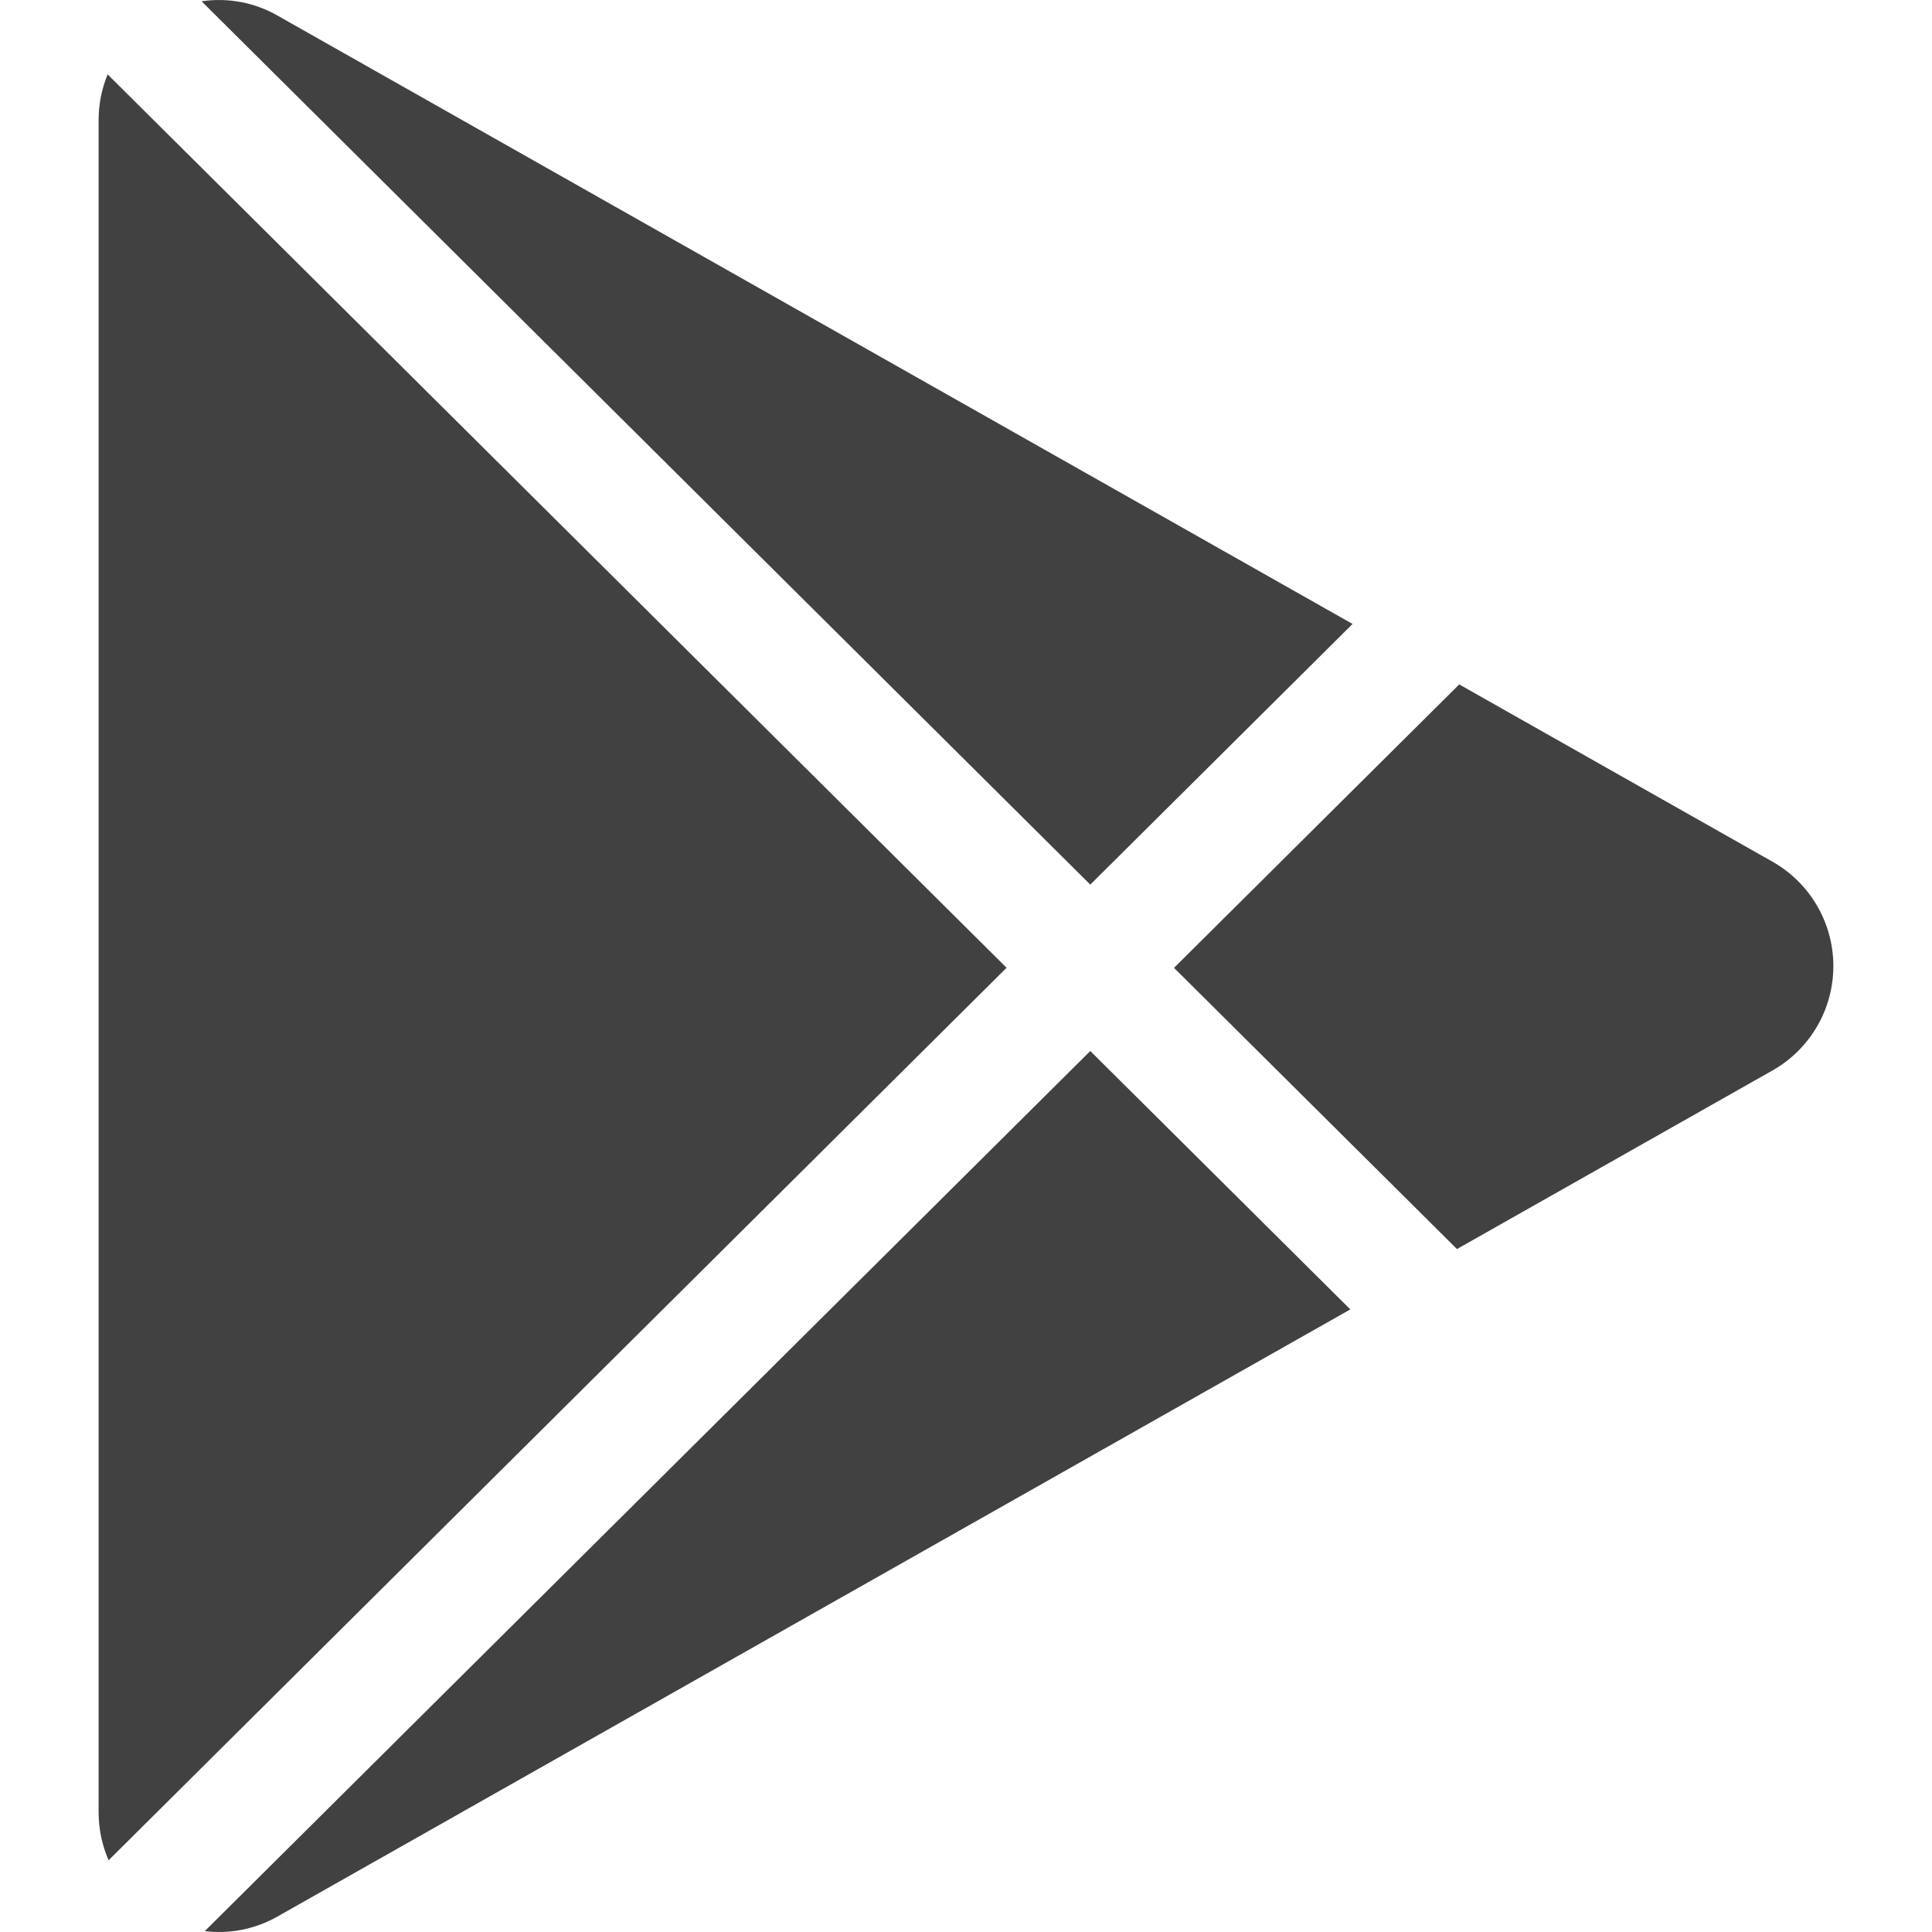
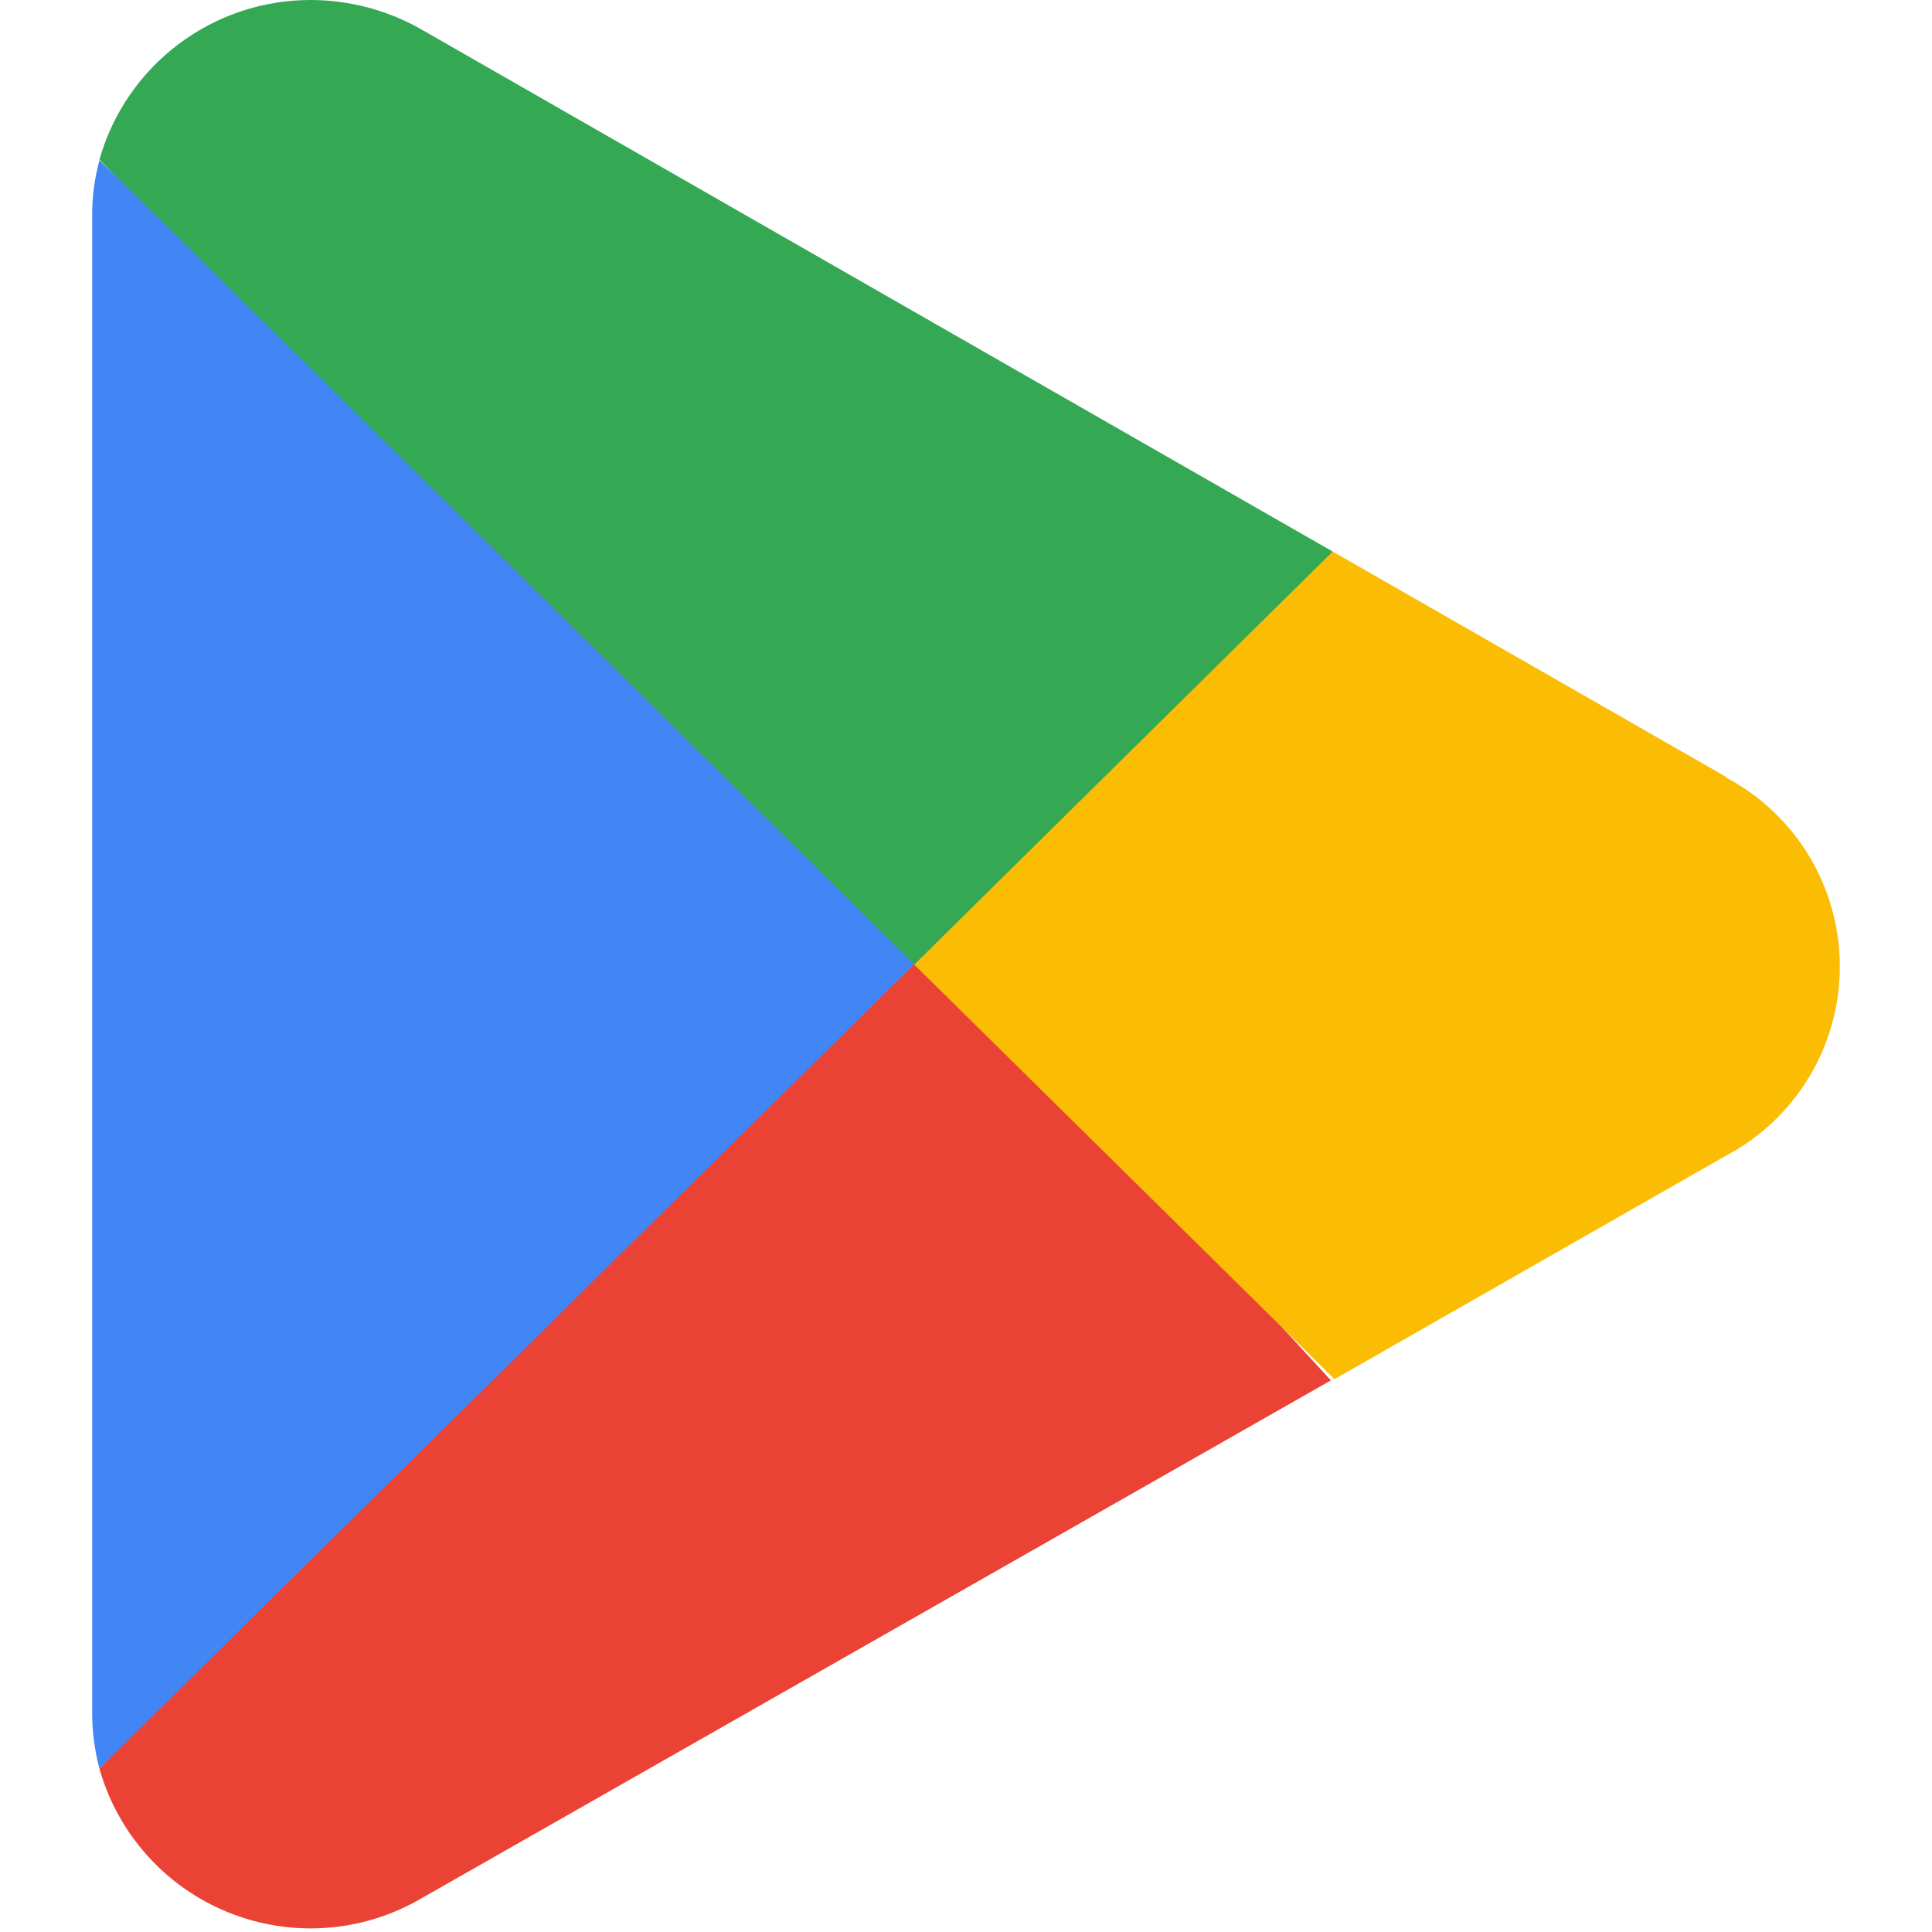
- <svg xmlns="http://www.w3.org/2000/svg" viewBox="0 0 24 24" fill="#414141">
-   <path d="M22.018 13.298l-3.919 2.218-3.515-3.493 3.543-3.521 3.891 2.202a1.49 1.49 0 0 1 0 2.594zM1.337.924a1.486 1.486 0 0 0-.112.568v21.017c0 .217.045.419.124.6l11.155-11.087L1.337.924zm12.207 10.065l3.258-3.238L3.45.195a1.466 1.466 0 0 0-.946-.179l11.04 10.973zm0 2.067l-11 10.933c.298.036.612-.016.906-.183l13.324-7.54-3.23-3.21z" />
+ <svg xmlns="http://www.w3.org/2000/svg" viewBox="-13.5 0 283 283" version="1.1" preserveAspectRatio="xMidYMid">
+   <g>
+     <path d="M119.553,134.916 L1.06,259.061 C3.756,268.617 10.718,276.391 19.921,280.12 C29.123,283.849 39.533,283.116 48.122,278.132 L181.449,202.198 L119.553,134.916 Z" fill="#EA4335" />
+     <path d="M239.371,113.814 L181.714,80.791 L116.816,137.742 L181.978,202.021 L239.194,169.352 C249.526,163.942 256,153.245 256,141.583 C256,129.921 249.526,119.223 239.194,113.814 L239.371,113.814 Z" fill="#FBBC04" />
+     <path d="M1.06,23.487 C0.344,26.135 -0.013,28.867 -9.94374397e-15,31.61 L-9.94374397e-15,250.937 C0.008,253.679 0.364,256.409 1.06,259.061 L123.615,138.095 L1.06,23.487 Z" fill="#4285F4" />
+     <path d="M120.436,141.274 L181.714,80.791 L48.563,4.503 C43.554,1.569 37.857,0.016 32.052,0 C17.644,-0.028 4.978,9.534 1.06,23.399 L120.436,141.274 Z" fill="#34A853" />
+   </g>
</svg>
